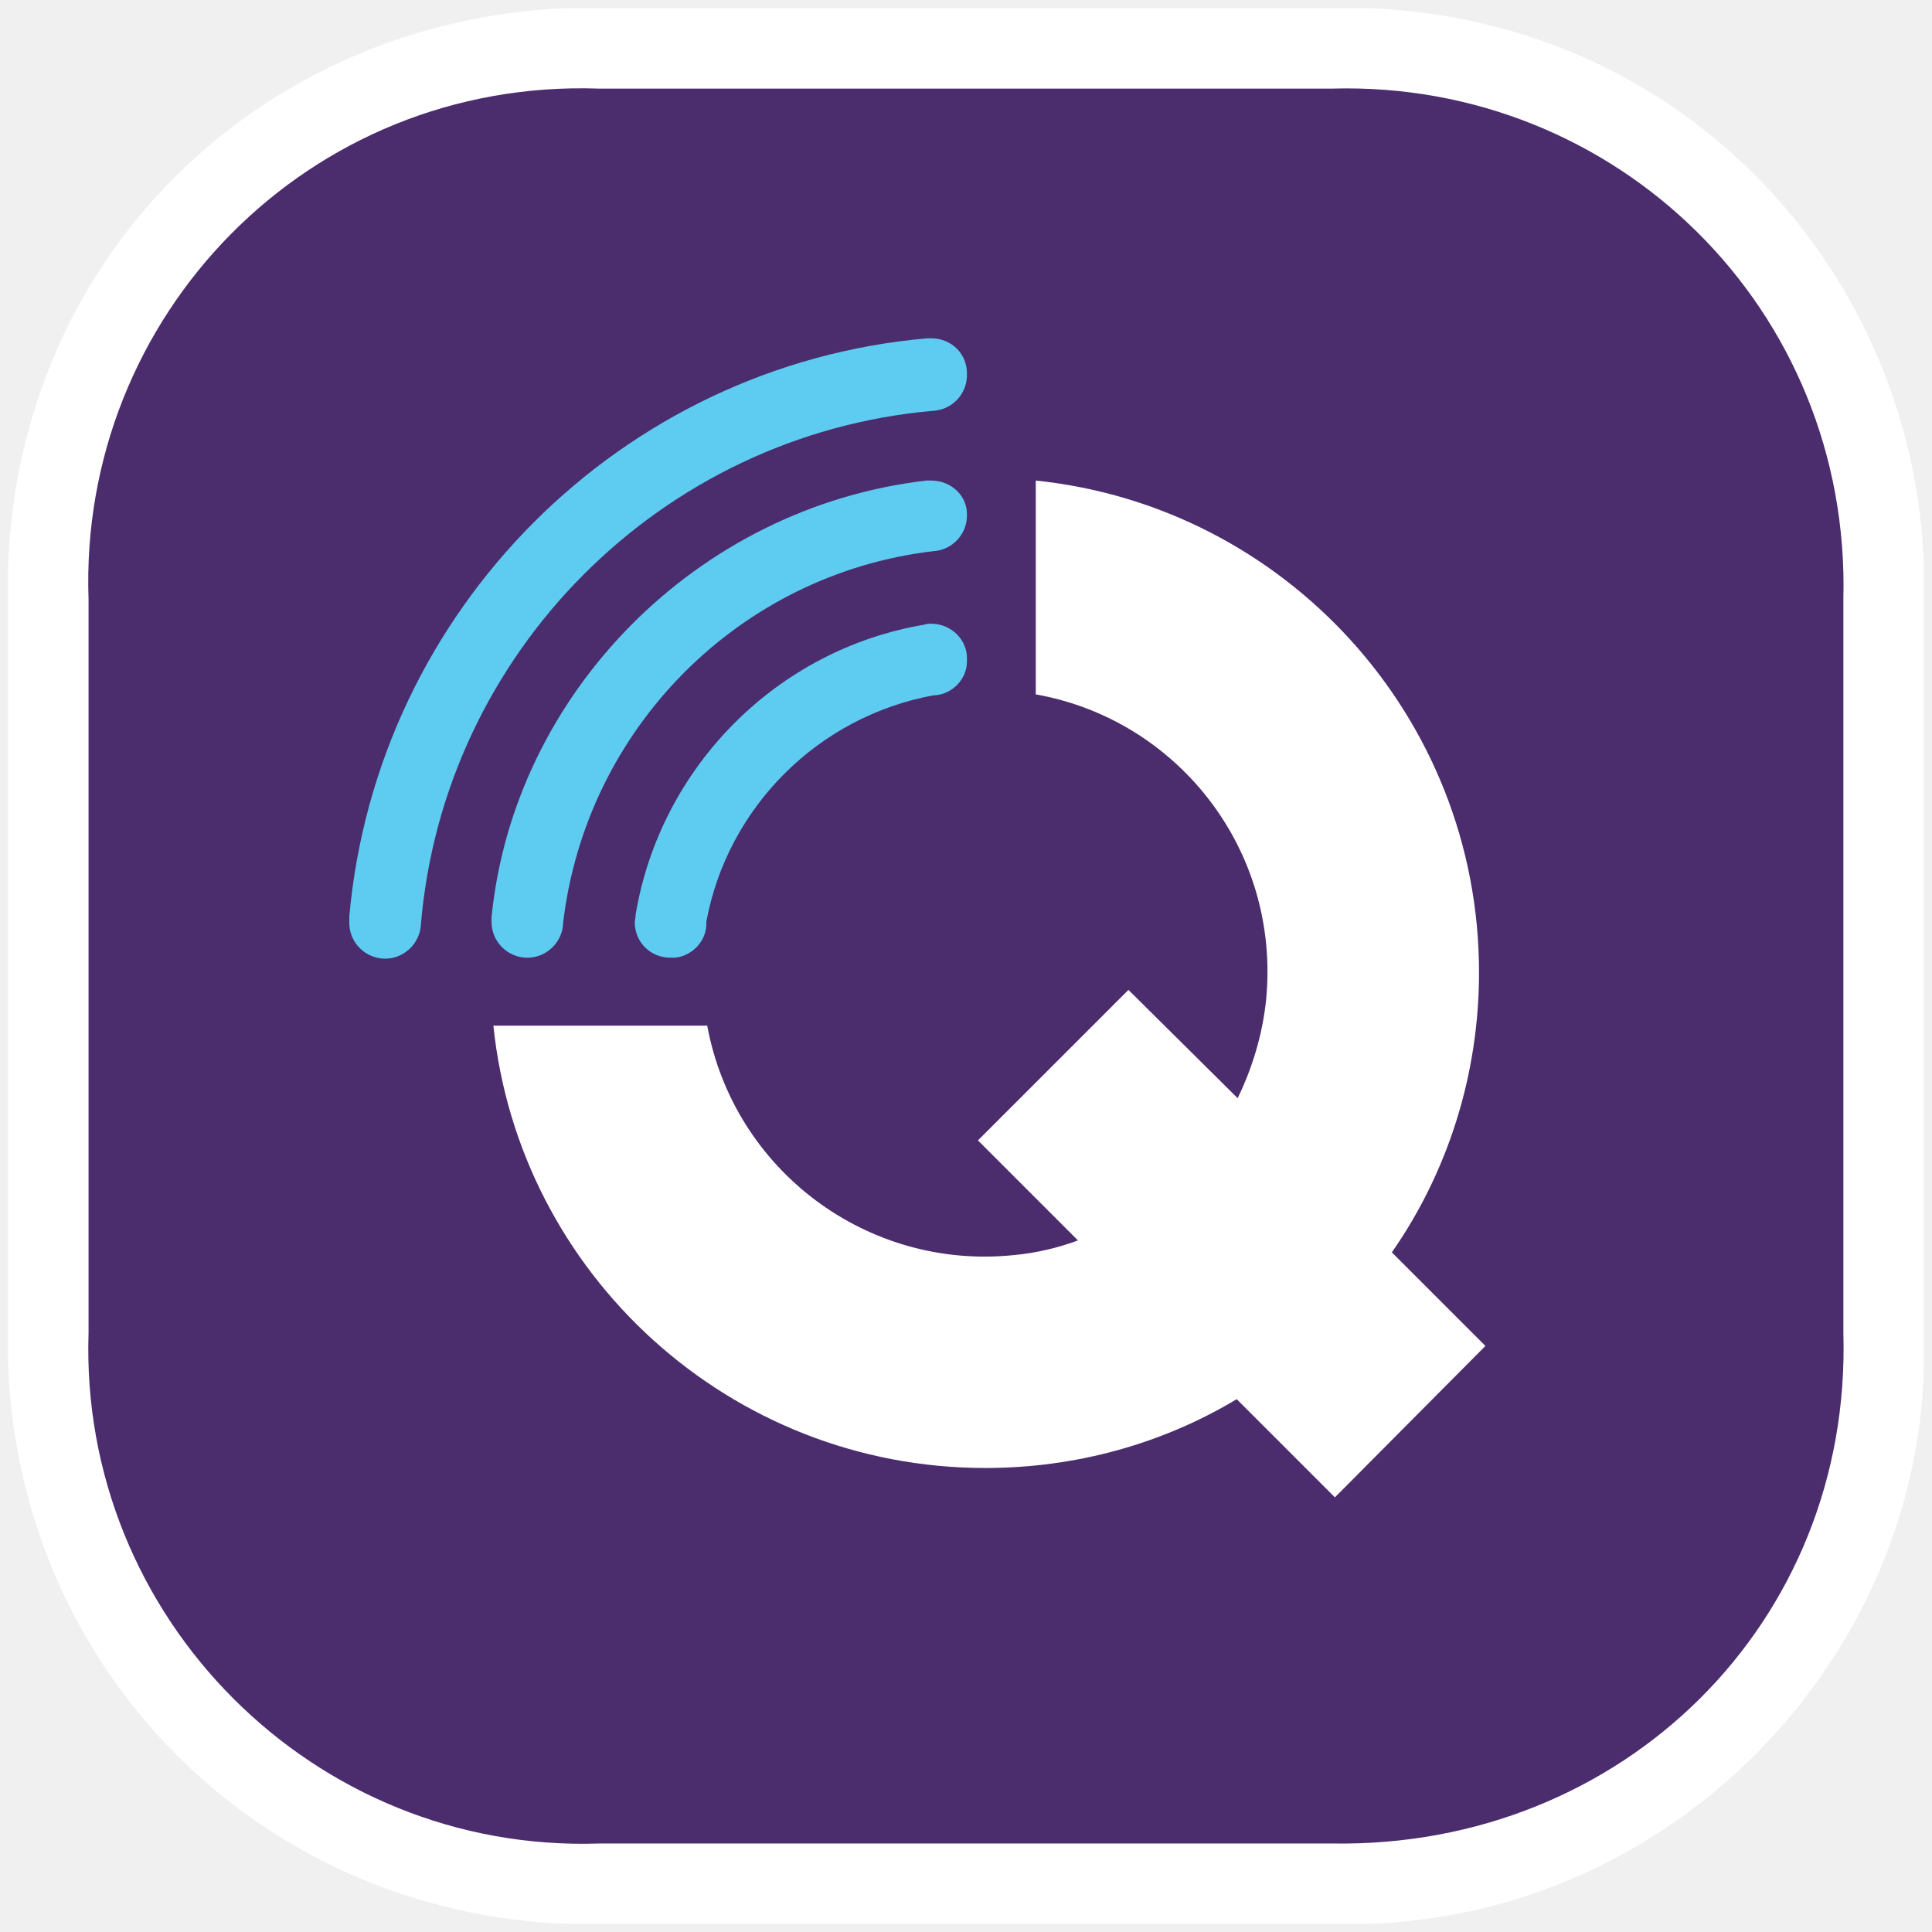
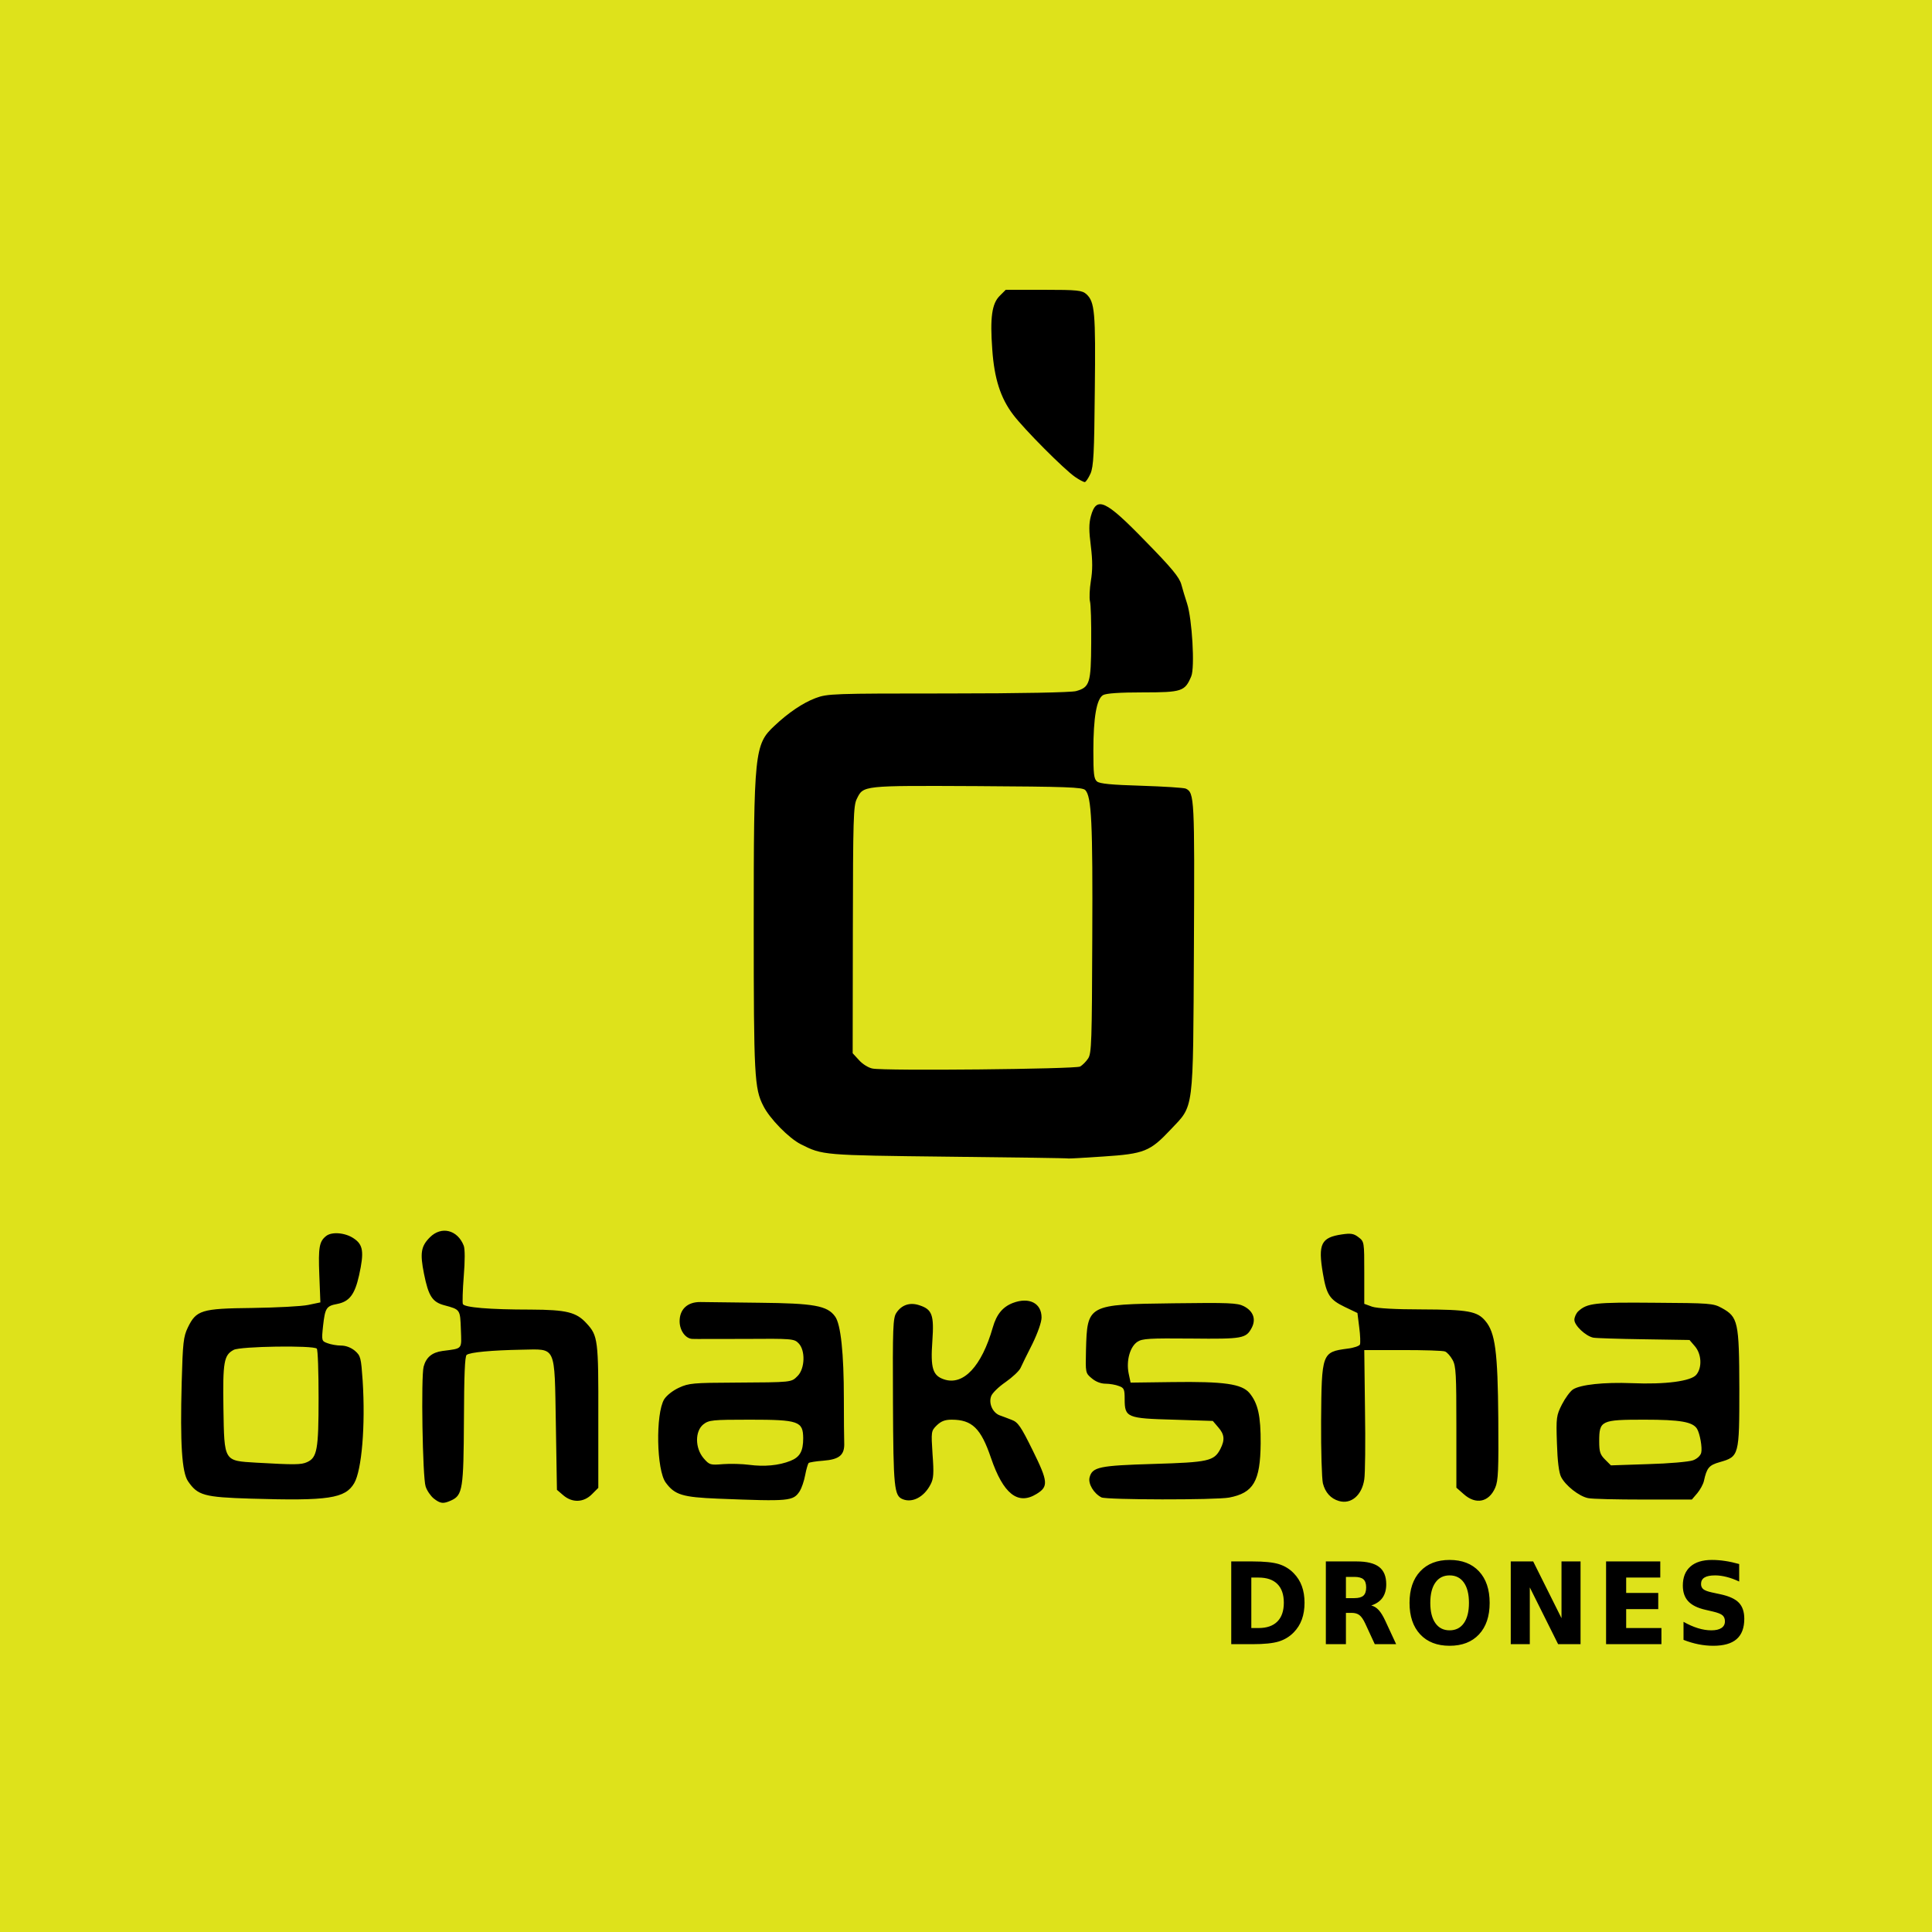
- <svg xmlns="http://www.w3.org/2000/svg" xml:space="preserve" id="Layer_1" width="72" height="72" x="0" y="0" version="1.1">
-   <style id="style873" type="text/css">
-         .st1{fill:#4b2c6d}.st2{fill:#5ecbf1}
-     </style>
-   <path id="path877-3" d="M50.922.301H21.078C9.763.803.739 9.417.302 21.077V50.92C.78 62.411 9.766 71.246 21.078 71.697H50.92c11.448-.331 20.533-9.834 20.776-20.776V21.077C71.342 10.284 62.925.735 50.922.301" class="st1" style="fill:#fff;fill-opacity:1" />
-   <path id="path877-1" d="M49.669 3.302H22.33c-10.857-.379-19.4 8.495-19.03 19.03V49.67c-.348 10.622 8.402 19.389 19.03 19.032h27.337c10.788.164 19.345-8.21 19.03-19.03v-27.34c.28-10.837-8.471-19.314-19.03-19.031Z" class="st1" style="fill:#4b2c6d;fill-opacity:.996" />
-   <path id="path879" d="M34.7 12.607h-.137c-11.423.992-20.52 10.123-21.546 21.546v.24c0 .752.616 1.334 1.334 1.334s1.3-.581 1.334-1.265c.855-10.157 8.96-18.263 19.084-19.152a1.333 1.333 0 0 0 1.265-1.265v-.068c.034-.788-.581-1.37-1.334-1.37" class="st2" />
-   <path id="path881" d="M34.7 17.908h-.171c-8.584.992-15.39 7.969-16.211 16.279v.171c0 .752.616 1.334 1.334 1.334s1.3-.581 1.334-1.265v-.034c.855-7.25 6.566-12.996 13.783-13.851a1.333 1.333 0 0 0 1.265-1.265v-.068c.034-.719-.581-1.301-1.334-1.301" class="st2" />
-   <path id="path883" d="M34.7 23.243c-.068 0-.171 0-.239.034-5.506.923-9.85 5.301-10.773 10.807v.034c0 .068-.034.205-.034.239 0 .752.581 1.334 1.334 1.334h.171c.616-.068 1.129-.581 1.163-1.197v-.137c.787-4.275 4.172-7.661 8.482-8.447h.068c.65-.068 1.163-.616 1.163-1.265v-.068c.033-.718-.582-1.334-1.335-1.334" class="st2" />
-   <path id="path883-3" d="m49.748 55.802-3.659-3.659c-2.736 1.642-5.951 2.565-9.371 2.565-9.508 0-17.374-7.216-18.331-16.484h7.969a10.52 10.52 0 0 0 11.423 8.55 9.4 9.4 0 0 0 2.394-.547l-3.728-3.728 5.609-5.609 4.07 4.036c.547-1.129.923-2.36 1.06-3.659.547-5.643-3.352-10.465-8.584-11.389v-7.969c9.268.958 16.519 8.789 16.519 18.331 0 3.865-1.197 7.49-3.249 10.431l3.488 3.488z" class="st2" style="fill:#fff;fill-opacity:1" />
+ <svg xmlns="http://www.w3.org/2000/svg" version="1.1" viewBox="33.1 20.2 107.4 107.4" width="107.4" height="107.4">
+   <rect x="33.1" y="20.2" width="107.4" height="107.4" fill="#DEE21B" />
+   <path fill="#000000" fill-rule="evenodd" d="M57.21 103.50C57.04 103.36 56.83 103.06 56.76 102.83C56.59 102.33 56.50 96.73 56.65 96.17C56.79 95.65 57.12 95.38 57.70 95.30C58.84 95.15 58.76 95.24 58.72 94.10C58.68 92.99 58.69 93.00 57.80 92.76C57.13 92.58 56.92 92.25 56.67 91.01C56.44 89.86 56.50 89.48 57.00 88.98C57.64 88.34 58.54 88.57 58.88 89.45C58.95 89.64 58.95 90.29 58.88 91.15C58.82 91.91 58.80 92.61 58.83 92.69C58.91 92.88 60.29 93.00 62.61 93.00C64.59 93.01 65.14 93.14 65.71 93.77C66.34 94.45 66.37 94.69 66.36 98.95L66.36 102.91L66.00 103.27C65.54 103.73 64.91 103.75 64.41 103.32L64.06 103.02L64.00 99.39C63.92 94.92 64.05 95.20 62.10 95.23C60.45 95.26 59.23 95.37 59.04 95.52C58.94 95.60 58.90 96.66 58.89 99.14C58.87 102.96 58.82 103.32 58.18 103.61C57.74 103.81 57.58 103.79 57.21 103.50ZM107.53 103.64C107.08 103.51 106.77 103.17 106.64 102.66C106.58 102.40 106.53 100.84 106.54 99.19C106.57 95.41 106.58 95.36 108.01 95.17C108.36 95.13 108.67 95.02 108.70 94.94C108.73 94.86 108.72 94.43 108.66 93.99L108.56 93.19L107.85 92.85C107.02 92.45 106.84 92.18 106.64 90.99C106.36 89.35 106.54 88.99 107.70 88.82C108.18 88.75 108.35 88.77 108.61 88.97C108.94 89.22 108.94 89.23 108.94 90.95L108.94 92.68L109.38 92.84C109.65 92.93 110.67 92.99 112.12 92.99C114.71 93.00 115.22 93.09 115.67 93.63C116.22 94.28 116.36 95.33 116.39 99.06C116.41 101.91 116.39 102.51 116.22 102.90C115.87 103.71 115.14 103.86 114.47 103.26L114.06 102.90L114.06 99.54C114.06 96.61 114.04 96.14 113.85 95.80C113.73 95.58 113.54 95.37 113.43 95.33C113.32 95.28 112.26 95.25 111.08 95.25L108.94 95.25L108.98 98.57C109.01 100.39 108.99 102.14 108.94 102.44C108.81 103.32 108.21 103.84 107.53 103.64ZM47.06 103.51C44.43 103.43 44.09 103.33 43.55 102.54C43.21 102.03 43.11 100.46 43.20 97.06C43.26 94.83 43.30 94.50 43.54 94.00C44.01 93.03 44.29 92.94 47.12 92.91C48.47 92.89 49.87 92.82 50.24 92.74L50.91 92.60L50.85 91.06C50.79 89.53 50.85 89.21 51.23 88.91C51.54 88.66 52.29 88.72 52.76 89.04C53.29 89.39 53.35 89.79 53.06 91.10C52.82 92.17 52.52 92.56 51.83 92.69C51.24 92.80 51.17 92.92 51.06 93.90C50.97 94.74 50.98 94.75 51.31 94.87C51.49 94.94 51.83 95.00 52.06 95.00C52.33 95.00 52.61 95.11 52.83 95.29C53.15 95.57 53.17 95.67 53.26 96.95C53.42 99.45 53.21 101.93 52.79 102.65C52.29 103.50 51.36 103.64 47.06 103.51ZM73.00 103.51C71.04 103.43 70.61 103.30 70.11 102.62C69.59 101.93 69.54 98.79 70.02 97.99C70.16 97.77 70.50 97.50 70.85 97.34C71.39 97.09 71.65 97.07 73.94 97.06C77.16 97.04 77.08 97.05 77.44 96.69C77.85 96.28 77.88 95.26 77.49 94.87C77.25 94.62 77.11 94.61 74.52 94.63C73.03 94.63 71.71 94.64 71.59 94.63C71.21 94.62 70.88 94.16 70.88 93.65C70.88 92.98 71.32 92.57 72.04 92.58C72.33 92.58 73.80 92.60 75.31 92.62C78.34 92.65 79.09 92.78 79.52 93.38C79.84 93.80 80.01 95.44 80.01 97.94C80.01 99.04 80.02 100.15 80.03 100.40C80.06 101.08 79.77 101.33 78.87 101.40C78.46 101.43 78.09 101.49 78.05 101.53C78.01 101.58 77.92 101.88 77.86 102.20C77.80 102.53 77.66 102.93 77.56 103.09C77.19 103.65 77.02 103.67 73.00 103.51ZM83.28 103.54C82.81 103.35 82.76 102.92 82.74 98.14C82.72 94.00 82.74 93.46 82.93 93.18C83.22 92.74 83.68 92.58 84.21 92.76C84.92 92.99 85.03 93.30 84.93 94.74C84.82 96.26 84.95 96.67 85.58 96.88C86.65 97.24 87.67 96.16 88.29 93.99C88.50 93.26 88.84 92.85 89.41 92.63C90.31 92.29 91.00 92.64 91.00 93.44C91.00 93.70 90.79 94.29 90.49 94.91C90.20 95.47 89.91 96.08 89.83 96.25C89.75 96.42 89.37 96.77 89.00 97.03C88.62 97.29 88.26 97.64 88.20 97.81C88.05 98.20 88.27 98.71 88.65 98.87C88.81 98.93 89.12 99.04 89.34 99.13C89.69 99.26 89.85 99.49 90.51 100.83C91.37 102.57 91.39 102.84 90.72 103.25C89.68 103.89 88.87 103.24 88.19 101.25C87.63 99.60 87.14 99.12 86.00 99.12C85.62 99.12 85.41 99.21 85.17 99.44C84.86 99.75 84.86 99.78 84.94 101.04C85.02 102.10 85.00 102.40 84.83 102.72C84.47 103.42 83.82 103.76 83.28 103.54ZM94.33 103.44C93.90 103.22 93.58 102.68 93.67 102.33C93.82 101.75 94.21 101.67 97.23 101.58C100.28 101.49 100.59 101.42 100.94 100.75C101.20 100.24 101.17 99.94 100.82 99.54L100.52 99.19L98.34 99.12C95.75 99.05 95.62 99.00 95.62 97.98C95.62 97.44 95.59 97.35 95.30 97.25C95.13 97.18 94.79 97.12 94.56 97.12C94.30 97.12 94.01 97.01 93.79 96.82C93.44 96.53 93.44 96.51 93.47 95.25C93.54 92.72 93.55 92.71 98.33 92.65C101.40 92.61 101.89 92.63 102.24 92.81C102.77 93.08 102.93 93.53 102.69 94.00C102.37 94.61 102.19 94.64 99.32 94.61C97.00 94.59 96.60 94.61 96.33 94.79C95.92 95.06 95.70 95.83 95.84 96.54L95.95 97.06L98.25 97.03C101.15 96.99 102.13 97.13 102.56 97.64C103.03 98.21 103.19 98.91 103.18 100.44C103.16 102.55 102.78 103.19 101.43 103.45C100.67 103.59 94.62 103.58 94.33 103.44ZM121.38 103.48C120.88 103.38 120.12 102.78 119.88 102.30C119.76 102.06 119.68 101.43 119.65 100.43C119.60 99.00 119.62 98.88 119.93 98.27C120.11 97.92 120.38 97.55 120.54 97.44C120.96 97.17 122.26 97.03 123.81 97.09C125.68 97.17 127.11 96.98 127.40 96.62C127.73 96.22 127.69 95.47 127.32 95.04L127.02 94.69L124.48 94.65C123.08 94.63 121.82 94.59 121.67 94.56C121.24 94.47 120.62 93.88 120.62 93.57C120.62 93.42 120.72 93.20 120.84 93.09C121.34 92.64 121.75 92.59 125.06 92.62C128.15 92.64 128.34 92.65 128.81 92.91C129.72 93.41 129.78 93.67 129.79 97.39C129.79 101.13 129.78 101.17 128.70 101.48C128.10 101.65 127.98 101.80 127.82 102.53C127.78 102.71 127.61 103.02 127.45 103.21L127.15 103.56L124.46 103.56C122.98 103.56 121.59 103.53 121.38 103.48ZM77.04 101.41C77.57 101.20 77.75 100.87 77.75 100.15C77.74 99.21 77.51 99.12 74.78 99.12C72.70 99.12 72.51 99.14 72.20 99.38C71.73 99.76 71.73 100.69 72.21 101.26C72.54 101.64 72.58 101.65 73.31 101.59C73.72 101.56 74.37 101.58 74.75 101.63C75.58 101.74 76.39 101.67 77.04 101.41ZM50.17 101.48C50.73 101.23 50.81 100.78 50.81 97.92C50.81 96.46 50.77 95.22 50.71 95.17C50.52 94.98 46.45 95.04 46.09 95.24C45.55 95.53 45.48 95.89 45.52 98.48C45.57 101.47 45.53 101.40 47.35 101.51C49.45 101.63 49.85 101.63 50.17 101.48ZM127.21 101.38C127.44 101.30 127.63 101.12 127.67 100.96C127.74 100.68 127.60 99.90 127.44 99.63C127.20 99.24 126.51 99.12 124.50 99.12C122.10 99.12 122.00 99.17 122.00 100.32C122.00 100.90 122.05 101.06 122.32 101.33L122.65 101.66L124.73 101.59C125.87 101.56 126.99 101.46 127.21 101.38ZM85.81 84.50C78.83 84.42 78.83 84.42 77.62 83.81C76.96 83.48 75.88 82.38 75.53 81.67C75.04 80.72 75.00 80.00 75.00 71.70C75.00 62.01 75.04 61.58 76.15 60.55C76.92 59.82 77.74 59.27 78.43 59.01C79.10 58.76 79.36 58.75 85.79 58.75C89.93 58.75 92.63 58.69 92.91 58.62C93.68 58.41 93.75 58.18 93.76 55.93C93.77 54.83 93.74 53.79 93.69 53.62C93.65 53.45 93.67 52.94 93.74 52.50C93.84 51.91 93.84 51.37 93.74 50.56C93.63 49.71 93.63 49.31 93.74 48.90C94.05 47.76 94.54 47.98 96.78 50.29C98.24 51.78 98.66 52.29 98.77 52.69C98.84 52.96 98.99 53.44 99.09 53.75C99.37 54.61 99.53 57.32 99.32 57.80C98.97 58.63 98.81 58.69 96.64 58.69C95.35 58.69 94.60 58.74 94.42 58.84C94.06 59.05 93.88 60.08 93.88 61.94C93.88 63.21 93.91 63.50 94.08 63.64C94.23 63.77 94.90 63.83 96.55 63.88C97.79 63.92 98.91 63.99 99.02 64.04C99.50 64.27 99.51 64.59 99.47 72.82C99.42 82.15 99.49 81.60 98.17 83.00C97.03 84.21 96.71 84.34 94.44 84.49C93.41 84.56 92.53 84.61 92.50 84.60C92.47 84.58 89.46 84.54 85.81 84.50ZM93.14 79.49C93.27 79.42 93.47 79.22 93.59 79.04C93.78 78.75 93.80 78.11 93.82 72.33C93.85 65.95 93.78 64.48 93.43 64.12C93.27 63.96 92.40 63.93 87.40 63.90C81.00 63.87 81.10 63.86 80.73 64.61C80.54 64.98 80.52 65.73 80.51 71.89L80.50 78.75L80.85 79.13C81.04 79.35 81.38 79.56 81.60 79.60C82.25 79.74 92.88 79.63 93.14 79.49ZM92.86 46.71C92.25 46.29 90.03 44.06 89.42 43.25C88.72 42.33 88.37 41.24 88.26 39.62C88.13 37.86 88.24 37.08 88.67 36.65L89.01 36.31L91.11 36.31C93.01 36.31 93.25 36.34 93.49 36.55C93.96 36.98 94.01 37.55 93.96 41.91C93.93 45.40 93.89 46.14 93.72 46.53C93.60 46.79 93.46 47.00 93.40 47.00C93.34 47.00 93.09 46.87 92.86 46.71Z" />
+   <path fill="#000000" d="M102.661 107.897V110.703H103.062Q103.746 110.703 104.107 110.343Q104.468 109.982 104.468 109.295Q104.468 108.611 104.108 108.254Q103.749 107.897 103.062 107.897ZM101.545 107.0H102.722Q103.708 107.0 104.191 107.149Q104.674 107.299 105.019 107.656Q105.323 107.967 105.471 108.374Q105.619 108.781 105.619 109.295Q105.619 109.816 105.471 110.224Q105.323 110.633 105.019 110.944Q104.671 111.301 104.184 111.451Q103.697 111.6 102.722 111.6H101.545ZM108.39 109.04Q108.741 109.04 108.893 108.901Q109.045 108.762 109.045 108.445Q109.045 108.131 108.893 107.995Q108.741 107.86 108.39 107.86H107.92V109.04ZM107.92 109.859V111.6H106.804V107.0H108.509Q109.364 107.0 109.763 107.305Q110.161 107.61 110.161 108.269Q110.161 108.725 109.954 109.018Q109.747 109.311 109.329 109.449Q109.558 109.505 109.74 109.701Q109.921 109.896 110.106 110.294L110.712 111.6H109.524L108.996 110.457Q108.836 110.112 108.672 109.986Q108.509 109.859 108.236 109.859ZM113.683 107.776Q113.173 107.776 112.892 108.177Q112.61 108.577 112.61 109.305Q112.61 110.029 112.892 110.429Q113.173 110.83 113.683 110.83Q114.196 110.83 114.478 110.429Q114.759 110.029 114.759 109.305Q114.759 108.577 114.478 108.177Q114.196 107.776 113.683 107.776ZM113.683 106.917Q114.727 106.917 115.319 107.552Q115.91 108.186 115.91 109.305Q115.91 110.42 115.319 111.055Q114.727 111.689 113.683 111.689Q112.642 111.689 112.049 111.055Q111.456 110.42 111.456 109.305Q111.456 108.186 112.049 107.552Q112.642 106.917 113.683 106.917ZM117.083 107.0H118.33L119.904 110.155V107.0H120.963V111.6H119.716L118.142 108.445V111.6H117.083ZM122.382 107.0H125.395V107.897H123.499V108.753H125.282V109.65H123.499V110.703H125.459V111.6H122.382ZM129.781 107.145V108.118Q129.424 107.949 129.085 107.863Q128.746 107.776 128.444 107.776Q128.044 107.776 127.853 107.894Q127.661 108.011 127.661 108.257Q127.661 108.442 127.79 108.545Q127.919 108.648 128.259 108.722L128.734 108.824Q129.456 108.978 129.761 109.292Q130.065 109.607 130.065 110.186Q130.065 110.947 129.64 111.318Q129.215 111.689 128.343 111.689Q127.931 111.689 127.516 111.606Q127.102 111.523 126.687 111.36V110.358Q127.102 110.592 127.489 110.711Q127.876 110.83 128.235 110.83Q128.601 110.83 128.795 110.7Q128.989 110.571 128.989 110.331Q128.989 110.115 128.857 109.998Q128.725 109.881 128.331 109.788L127.899 109.687Q127.25 109.539 126.949 109.215Q126.649 108.892 126.649 108.343Q126.649 107.656 127.067 107.287Q127.484 106.917 128.267 106.917Q128.624 106.917 129.001 106.974Q129.378 107.031 129.781 107.145Z" />
</svg>
